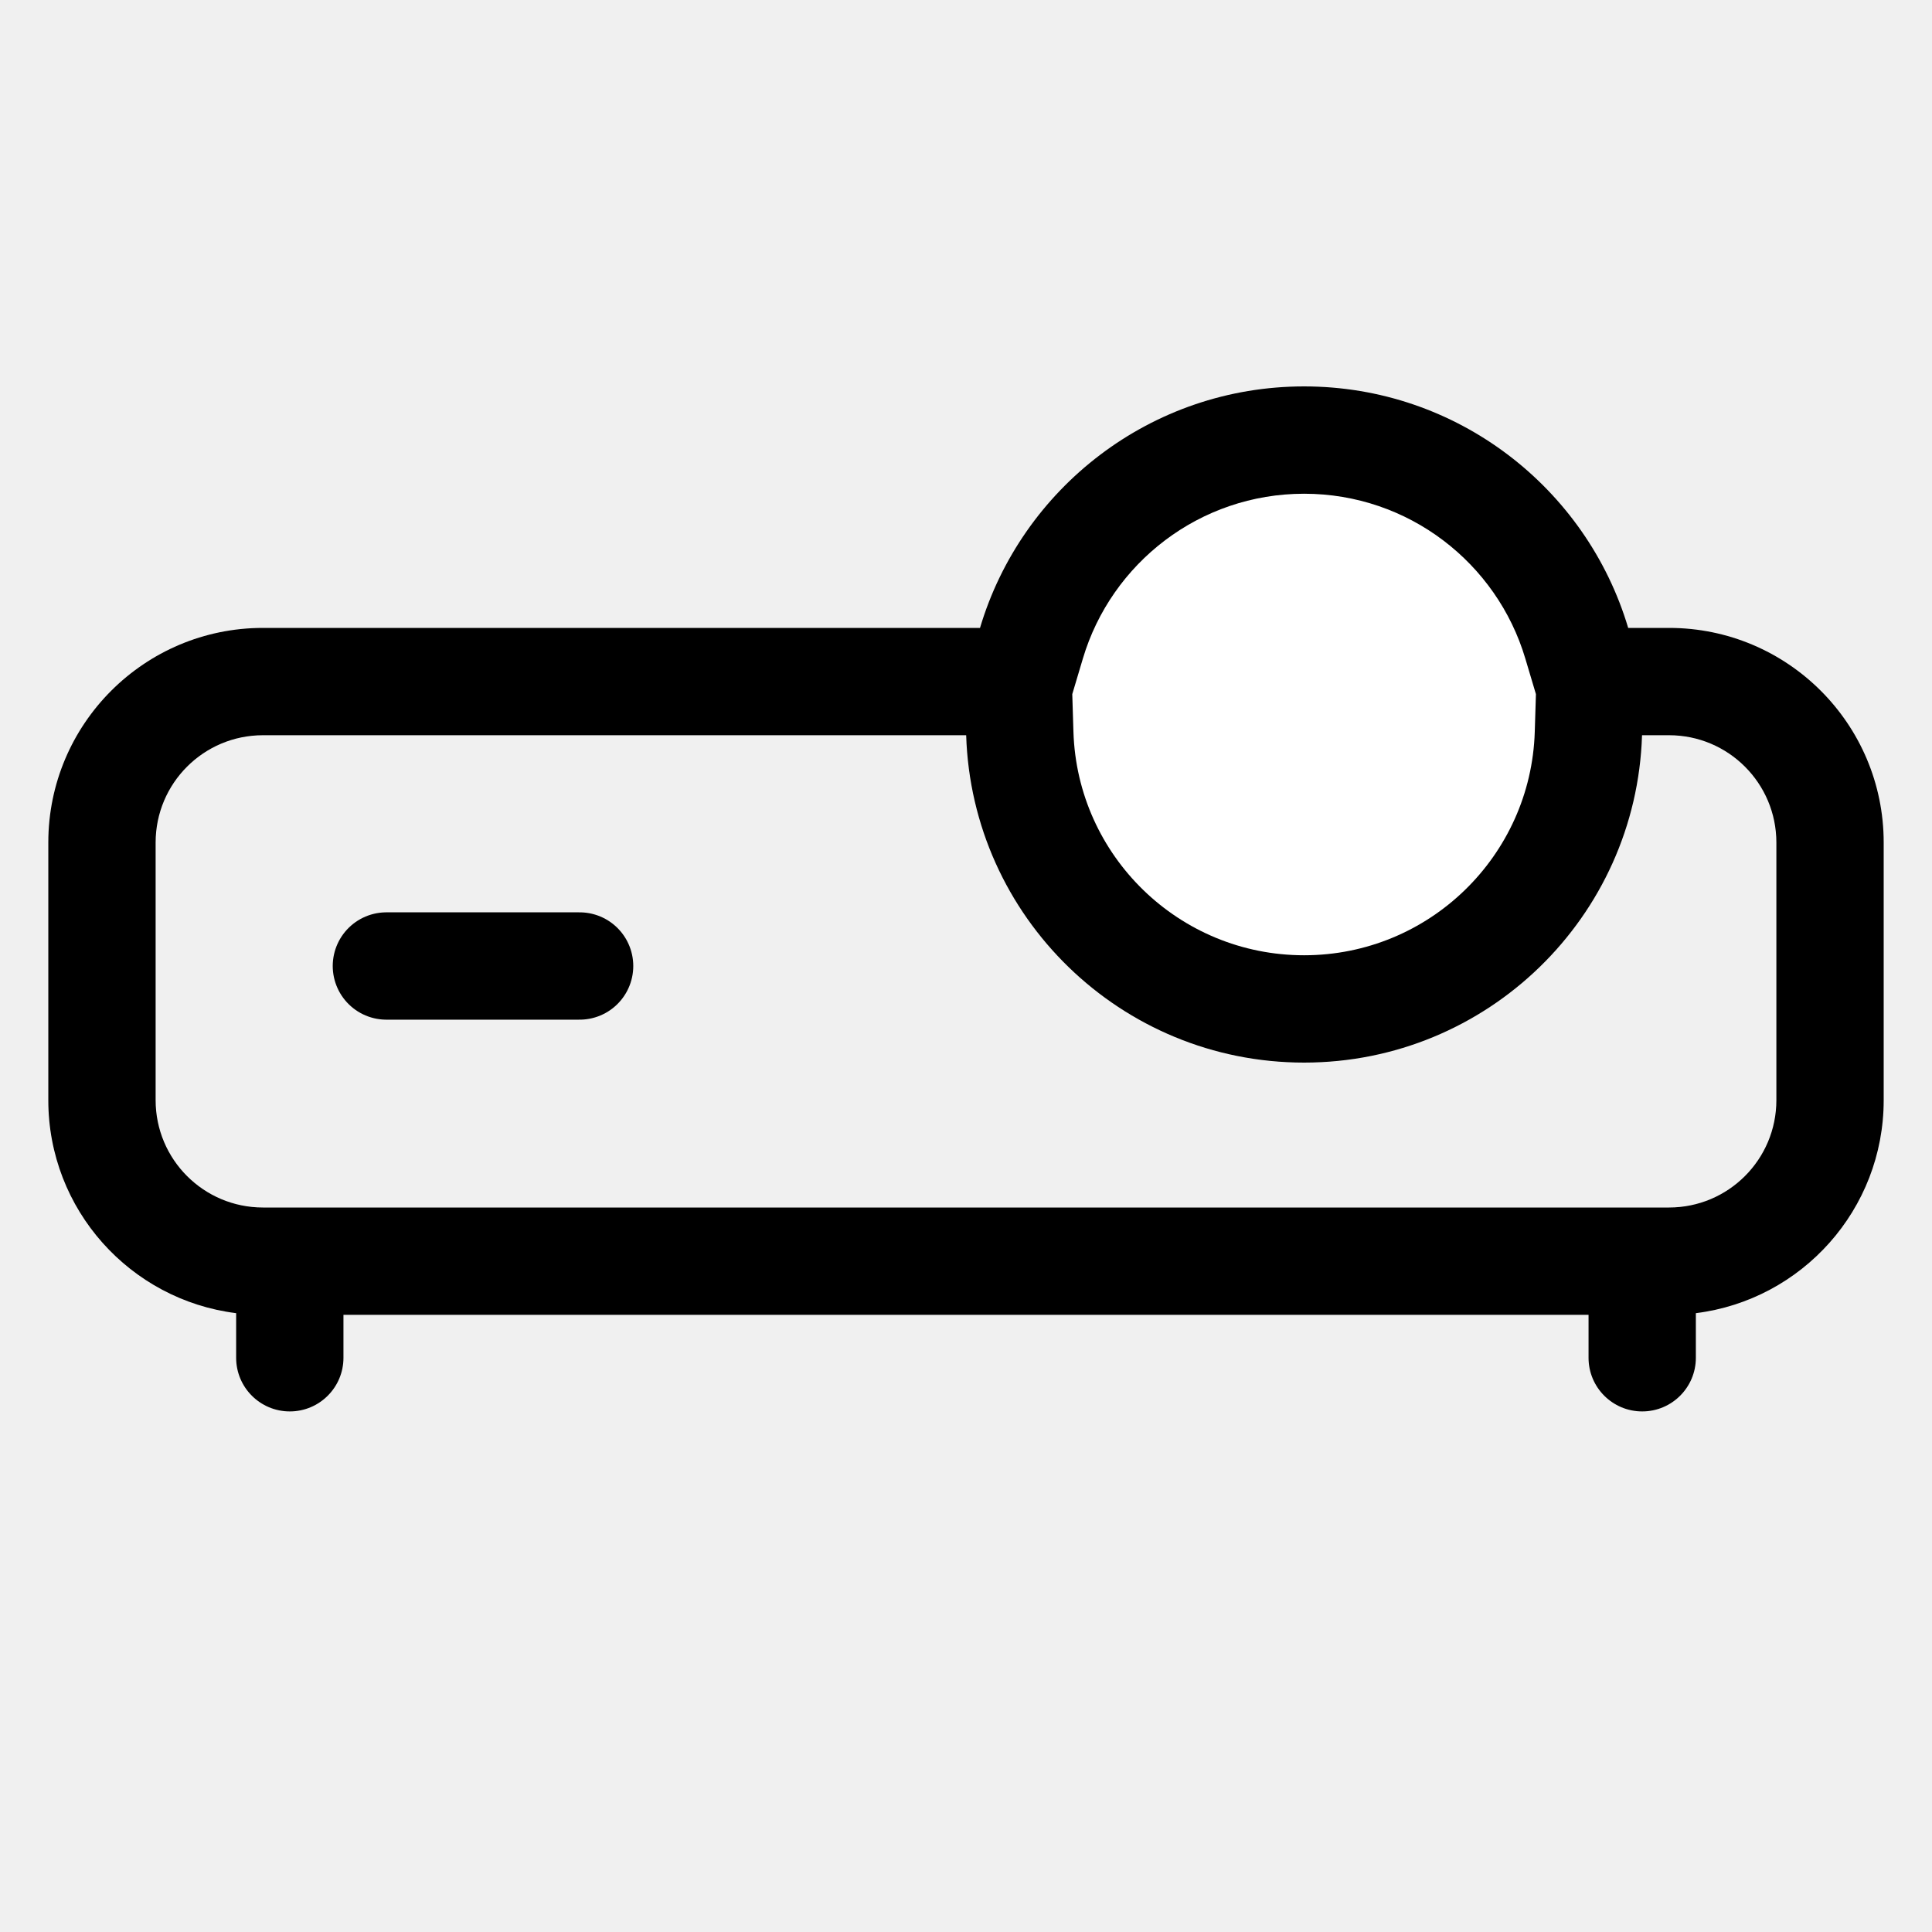
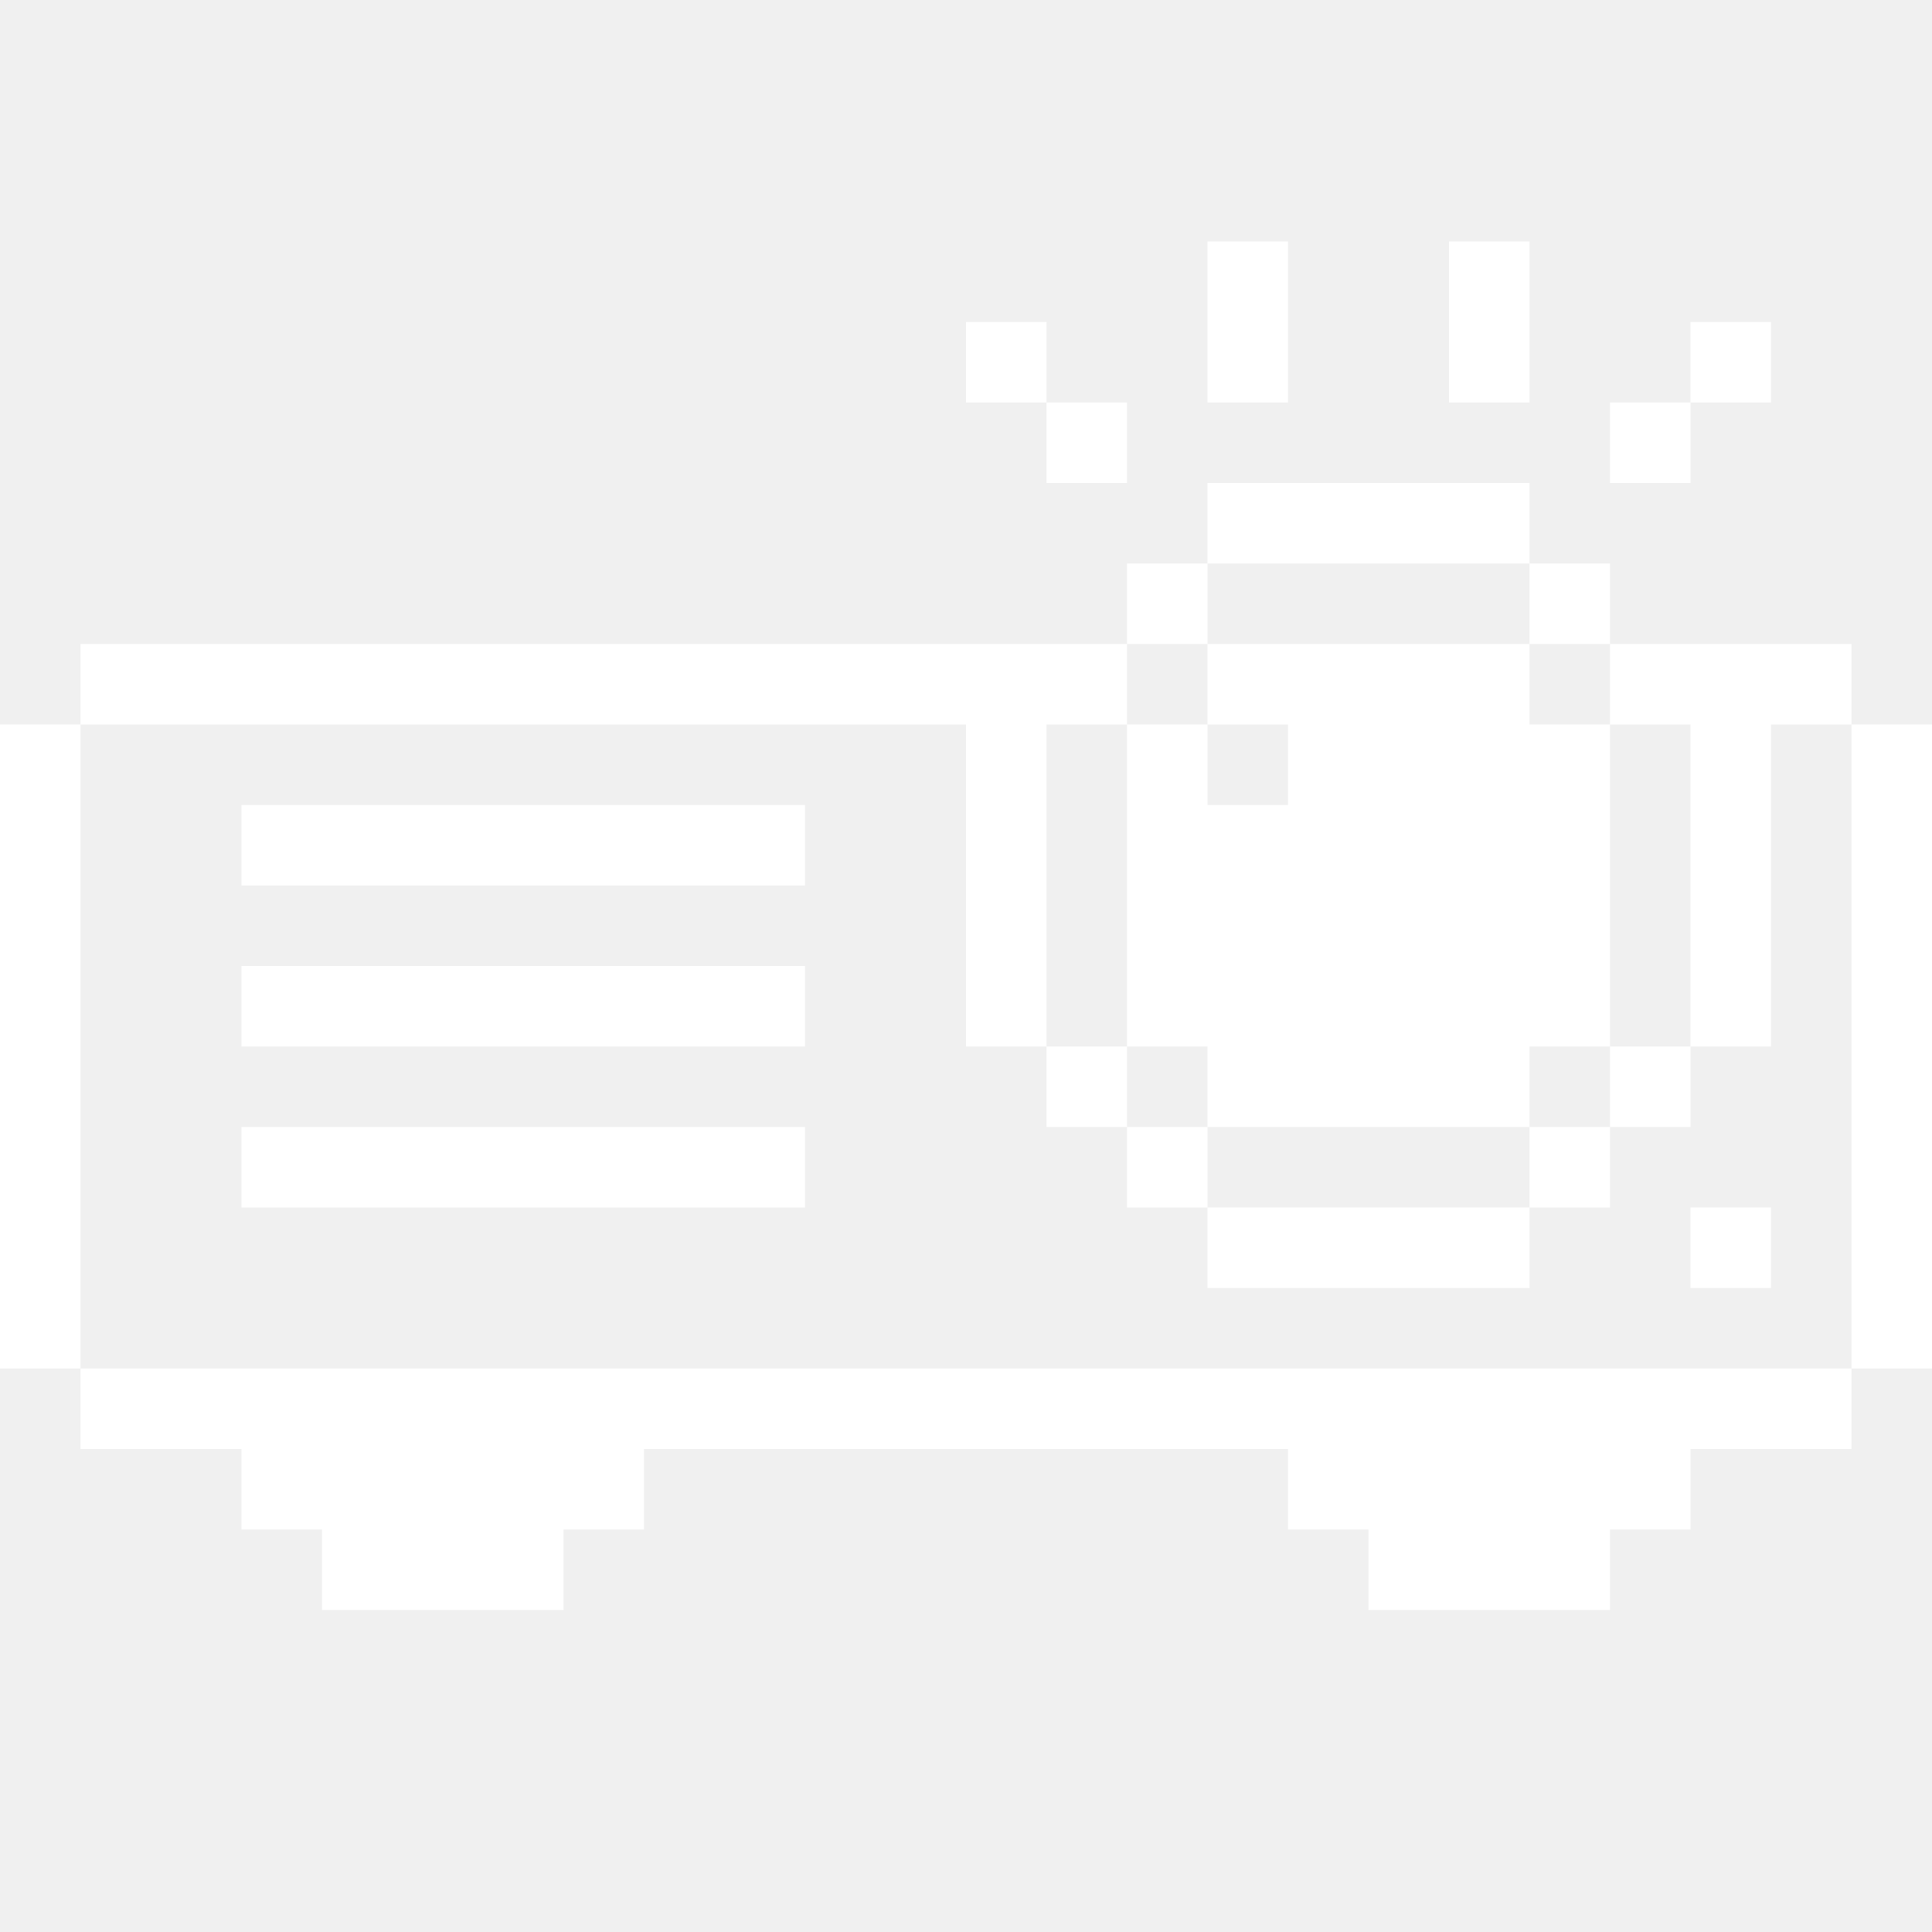
- <svg xmlns="http://www.w3.org/2000/svg" width="36" height="36" viewBox="0 0 36 36" fill="none">
-   <path d="M10.8 18L7.2 18" stroke="black" stroke-width="2" stroke-linecap="round" />
-   <mask id="path-2-inside-1_1640_137" fill="white">
-     <path fill-rule="evenodd" clip-rule="evenodd" d="M31.1 11.7H30.339C29.564 9.098 27.154 7.2 24.3 7.2C21.446 7.2 19.035 9.098 18.261 11.7H4.9C2.691 11.7 0.9 13.491 0.9 15.7V20.5C0.9 22.54 2.427 24.223 4.4 24.469V24.5V25.3C4.4 25.853 4.848 26.3 5.4 26.3C5.952 26.3 6.4 25.853 6.4 25.3V24.5V24.5H29.6V24.5V25.3C29.6 25.853 30.048 26.3 30.6 26.3C31.152 26.3 31.6 25.853 31.6 25.3V24.5V24.469C33.573 24.223 35.1 22.54 35.1 20.5V15.7C35.1 13.491 33.309 11.7 31.1 11.7ZM30.597 13.7C30.491 17.087 27.712 19.8 24.3 19.8C20.887 19.8 18.109 17.087 18.003 13.7H4.9C3.795 13.7 2.9 14.595 2.9 15.7V20.5C2.9 21.605 3.795 22.5 4.9 22.5H31.1C32.205 22.5 33.1 21.605 33.1 20.5V15.7C33.1 14.595 32.205 13.7 31.1 13.7H30.597Z" />
-   </mask>
-   <path fill-rule="evenodd" clip-rule="evenodd" d="M31.1 11.7H30.339C29.564 9.098 27.154 7.2 24.3 7.2C21.446 7.2 19.035 9.098 18.261 11.7H4.9C2.691 11.7 0.9 13.491 0.9 15.7V20.5C0.9 22.54 2.427 24.223 4.4 24.469V24.5V25.3C4.4 25.853 4.848 26.3 5.4 26.3C5.952 26.3 6.4 25.853 6.4 25.3V24.5V24.5H29.6V24.5V25.3C29.6 25.853 30.048 26.3 30.6 26.3C31.152 26.3 31.6 25.853 31.6 25.3V24.5V24.469C33.573 24.223 35.1 22.54 35.1 20.5V15.7C35.1 13.491 33.309 11.7 31.1 11.7ZM30.597 13.7C30.491 17.087 27.712 19.8 24.3 19.8C20.887 19.8 18.109 17.087 18.003 13.7H4.9C3.795 13.7 2.9 14.595 2.9 15.7V20.5C2.9 21.605 3.795 22.5 4.9 22.5H31.1C32.205 22.5 33.1 21.605 33.1 20.5V15.7C33.1 14.595 32.205 13.7 31.1 13.7H30.597Z" fill="white" />
-   <path d="M30.339 11.7L28.422 12.271L28.848 13.7H30.339V11.7ZM18.261 11.7V13.7H19.752L20.178 12.271L18.261 11.7ZM4.4 24.469H6.4V22.703L4.647 22.484L4.4 24.469ZM6.4 24.5V22.5H4.4V24.5H6.4ZM29.6 24.5H31.6V22.5H29.6V24.5ZM31.6 24.469L31.352 22.484L29.6 22.703V24.469H31.6ZM30.597 13.7V11.7H28.658L28.598 13.638L30.597 13.7ZM18.003 13.7L20.002 13.638L19.942 11.7H18.003V13.7ZM30.339 13.7H31.1V9.7H30.339V13.7ZM24.3 9.2C26.245 9.2 27.893 10.493 28.422 12.271L32.256 11.13C31.236 7.702 28.063 5.2 24.3 5.2V9.2ZM20.178 12.271C20.707 10.493 22.355 9.2 24.3 9.2V5.2C20.537 5.2 17.364 7.702 16.344 11.13L20.178 12.271ZM4.9 13.7H18.261V9.7H4.9V13.7ZM2.9 15.7C2.9 14.595 3.795 13.7 4.9 13.7V9.7C1.586 9.7 -1.1 12.386 -1.1 15.7H2.9ZM2.9 20.5V15.7H-1.1V20.5H2.9ZM4.647 22.484C3.663 22.362 2.9 21.518 2.9 20.5H-1.1C-1.1 23.561 1.191 26.084 4.152 26.454L4.647 22.484ZM2.4 24.469V24.5H6.4V24.469H2.4ZM2.4 24.5V25.3H6.4V24.5H2.4ZM2.4 25.3C2.4 26.957 3.743 28.3 5.4 28.3V24.3C5.952 24.3 6.4 24.748 6.4 25.3H2.4ZM5.4 28.3C7.057 28.3 8.4 26.957 8.4 25.3H4.4C4.4 24.748 4.848 24.3 5.4 24.3V28.3ZM8.4 25.3V24.5H4.4V25.3H8.4ZM8.4 24.5V24.5H4.4V24.5H8.4ZM29.6 22.5H6.4V26.5H29.6V22.5ZM27.6 24.5V24.5H31.6V24.5H27.6ZM27.6 24.5V25.3H31.6V24.5H27.6ZM27.6 25.3C27.6 26.957 28.943 28.3 30.6 28.3V24.3C31.152 24.3 31.6 24.748 31.6 25.3H27.6ZM30.6 28.3C32.257 28.3 33.6 26.957 33.6 25.3H29.6C29.6 24.748 30.048 24.3 30.6 24.3V28.3ZM33.6 25.3V24.5H29.6V25.3H33.6ZM33.6 24.5V24.469H29.6V24.5H33.6ZM33.1 20.5C33.1 21.518 32.337 22.362 31.352 22.484L31.847 26.454C34.809 26.084 37.1 23.561 37.1 20.5H33.1ZM33.1 15.7V20.5H37.1V15.7H33.1ZM31.1 13.7C32.205 13.7 33.1 14.595 33.1 15.7H37.1C37.1 12.386 34.414 9.7 31.1 9.7V13.7ZM24.3 21.8C28.796 21.8 32.457 18.226 32.596 13.762L28.598 13.638C28.526 15.948 26.629 17.8 24.3 17.8V21.8ZM16.004 13.762C16.143 18.226 19.804 21.8 24.3 21.8V17.8C21.971 17.8 20.074 15.948 20.002 13.638L16.004 13.762ZM4.9 15.7H18.003V11.7H4.9V15.7ZM4.9 15.7V15.7V11.7C2.691 11.7 0.9 13.491 0.9 15.7H4.9ZM4.9 20.5V15.7H0.9V20.5H4.9ZM4.9 20.5H4.9H0.9C0.9 22.709 2.691 24.5 4.9 24.5V20.5ZM31.1 20.5H4.9V24.5H31.1V20.5ZM31.1 20.5V20.5V24.5C33.309 24.5 35.1 22.709 35.1 20.5H31.1ZM31.1 15.7V20.5H35.1V15.7H31.1ZM31.1 15.7H31.1H35.1C35.1 13.491 33.309 11.7 31.1 11.7V15.7ZM30.597 15.7H31.1V11.7H30.597V15.7Z" fill="black" mask="url(#path-2-inside-1_1640_137)" />
+ <svg xmlns="http://www.w3.org/2000/svg" width="48" height="48" viewBox="0 0 48 48" fill="none">
+   <path fill-rule="evenodd" clip-rule="evenodd" d="M36 6H38V8V10H36V8V6ZM34 12H36H38V14H36H34H32H30V12H32H34ZM30 16V14H28V16H26H24H22H20H18H16H14H12H10H8H6H4H2V18H0V20V22V24V26V28V30V32V34H2V36H4H6V38H8V40H10H12H14V38H16V36H18H20H22H24H26H28H30H32V38H34V40H36H38H40V38H42V36H44H46V34H48V32V30V28V26V24V22V20V18H46V16H44H42H40V14H38V16H36H34H32H30ZM30 18V16H28V18H26V20V22V24V26H24V24V22V20V18H22H20H18H16H14H12H10H8H6H4H2V20V22V24V26V28V30V32V34H4H6H8H10H12H14H16H18H20H22H24H26H28H30H32H34H36H38H40H42H44H46V32V30V28V26V24V22V20V18H44V20V22V24V26H42V24V22V20V18H40V16H38V18H40V20V22V24V26H38V28H36H34H32H30V26H28V24V22V20V18H30ZM30 18H32V20H30V18ZM28 28H30V30H28V28ZM38 30V28H40V30H38ZM38 30H36H34H32H30V32H32H34H36H38V30ZM28 28V26H26V28H28ZM40 28V26H42V28H40ZM10 20H8H6V22H8H10H12H14H16H18H20V20H18H16H14H12H10ZM8 24H10H12H14H16H18H20V26H18H16H14H12H10H8H6V24H8ZM10 28H8H6V30H8H10H12H14H16H18H20V28H18H16H14H12H10ZM42 10H40V12H42V10ZM42 10H44V8H42V10ZM44 30H42V32H44V30ZM26 10H28V12H26V10ZM26 10H24V8H26V10ZM30 8V10H32V8V6H30V8Z" fill="white" />
</svg>
